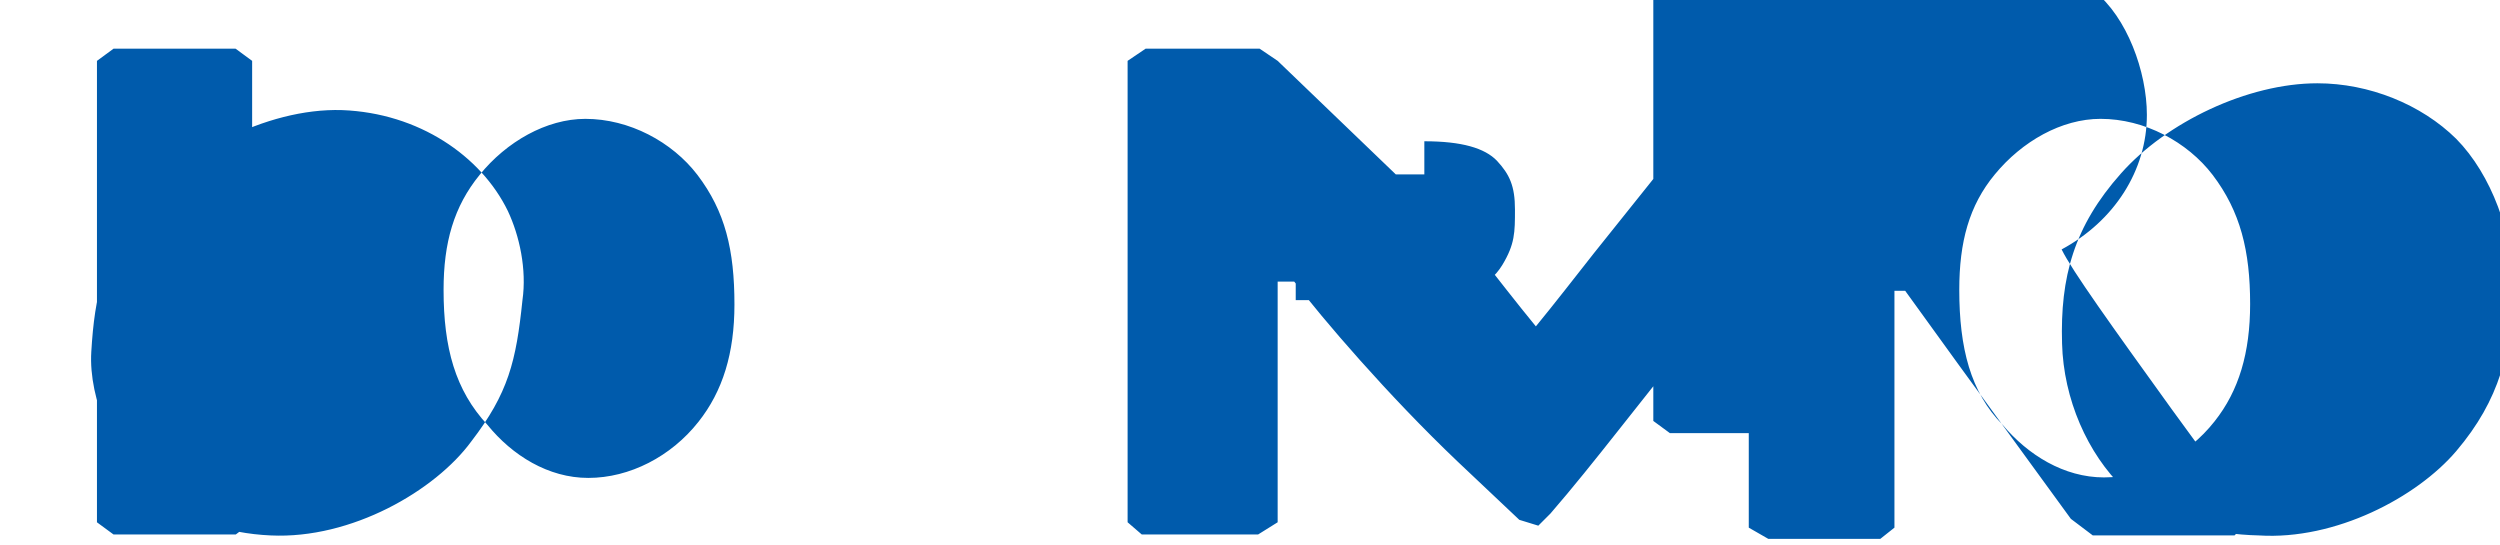
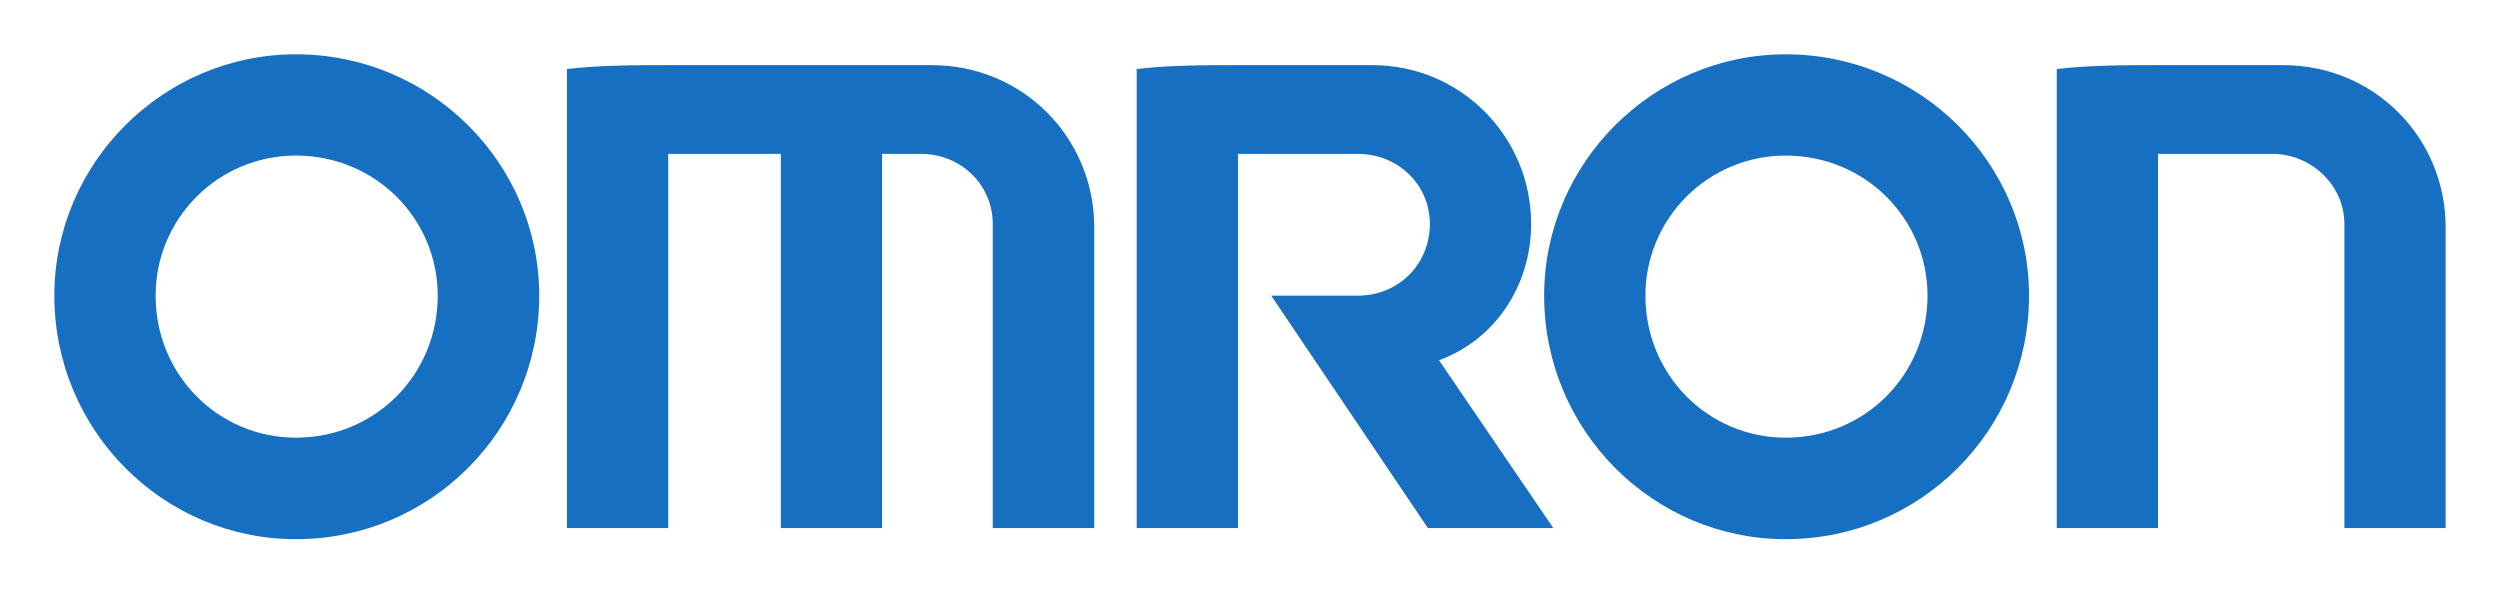
- <svg xmlns="http://www.w3.org/2000/svg" viewBox="0 74 193 42" fill="#005BAC">
-   <path d="M20.888 115.335c6.244.302 12.713-3.46 15.497-7.259 2.859-3.725 3.46-6.169 3.949-10.908.338-2.37-.226-4.965-1.129-6.883-2.069-4.25-6.883-7.56-12.788-7.785-5.942-.189-12.637 3.535-15.495 7.41-2.934 3.911-3.611 6.845-3.874 11.246-.226 3.687 1.843 8.351 4.589 10.796 2.37 2.106 5.867 3.235 9.251 3.383zm77.747-.076V95.738h1.279c2.144 2.821 7.222 8.764 12.637 13.916l4.739 4.476 1.467.452.94-.94c3.423-3.95 6.996-8.764 10.381-12.825l3.874-4.814h1.053v18.731l1.505.865h8.651l1.09-.865V78.698l-1.09-.94h-8.839l-1.391.94-11.886 14.856c-1.392 1.768-3.085 3.95-4.476 5.642-1.392-1.692-3.084-3.874-4.476-5.642L98.635 78.698l-1.392-.94h-8.801l-1.391.94v35.621l1.09.94h8.989l1.505-.94zm75.753.076c5.905.376 12.186-2.934 15.232-6.507 3.385-3.987 4.288-7.786 4.363-12.525.075-4.212-1.655-8.839-4.363-11.585-2.708-2.671-6.732-4.288-10.72-4.288-5.379 0-11.66 3.009-15.158 6.958-3.648 4.1-4.7 8.012-4.551 13.126.113 4.288 1.956 8.5 4.776 11.209 2.747 2.633 6.958 3.535 10.421 3.612zm-35.393-.076V96.452h8.087l4.025 5.567 8.764 12.036 1.692 1.279h10.946l1.241-1.317c-1.505-2.181-4.401-6.093-6.093-8.425-4.664-6.47-7.71-10.72-8.5-12.337 4.062-2.181 6.582-6.094 6.582-10.381 0-3.348-1.543-7.56-4.063-9.553-2.933-2.294-7.447-3.385-11.848-3.385h-20.913l-1.279.94v35.621l1.279.94h8.764l1.316-.94zm-119.53 0V78.698l-1.279-.94H8.764L7.485 78.7v35.621l1.279.94h9.44l1.241-.94zm90.494-27.795h-9.929v9.704h9.929c2.821 0 4.965-.978 6.018-2.708.978-1.618.978-2.52.978-4.288 0-1.805-.414-2.708-1.391-3.761-.94-.978-2.709-1.505-5.605-1.505zm-72.33 19.333c-2.483-2.671-3.385-5.943-3.385-10.42 0-3.648.79-6.432 2.784-8.876 2.068-2.557 5.153-4.325 8.162-4.325 3.385 0 6.695 1.768 8.651 4.325 2.144 2.821 2.858 5.792 2.858 10.005 0 3.761-.902 6.695-2.783 9.064-2.106 2.671-5.304 4.325-8.5 4.325-3.084 0-5.867-1.73-7.787-4.098zm116.974 0c-2.483-2.52-3.347-5.943-3.347-10.42 0-3.687.752-6.507 2.745-8.914 2.107-2.558 5.153-4.288 8.162-4.288 3.386 0 6.695 1.768 8.651 4.325 2.144 2.821 2.896 5.867 2.896 9.967 0 3.761-.865 6.695-2.746 9.064-2.106 2.671-5.303 4.325-8.538 4.325-3.084 0-5.868-1.73-7.823-4.059z" />
+ <svg xmlns="http://www.w3.org/2000/svg" viewBox="0 0 814.961 193.465" version="1.0" width="814.961" height="193.465" id="svg7217">
+   <defs id="defs7219" />
+   <g transform="translate(-3850.247,2468.192)" id="layer1">
+     <g transform="translate(17.71652,17.70288)" id="g20018">
+       <path d="M 3929.001,-2310.133 C 3885.695,-2310.133 3850.247,-2345.581 3850.247,-2389.517 C 3850.247,-2432.745 3885.695,-2468.192 3929.001,-2468.192 C 3972.859,-2468.192 4008.306,-2432.745 4008.306,-2389.517 C 4008.306,-2345.581 3972.859,-2310.133 3929.001,-2310.133 z M 3929.001,-2343.223 C 3954.782,-2343.223 3975.217,-2363.658 3975.217,-2389.517 C 3975.217,-2414.746 3954.782,-2435.182 3929.001,-2435.182 C 3903.693,-2435.182 3883.258,-2414.746 3883.258,-2389.517 C 3883.258,-2363.658 3903.693,-2343.223 3929.001,-2343.223" style="fill:#166fc0;fill-rule:evenodd;stroke:none" id="path19971" />
+       <path d="M 4414.654,-2310.133 C 4371.347,-2310.133 4335.9,-2345.581 4335.9,-2389.517 C 4335.9,-2432.745 4371.347,-2468.192 4414.654,-2468.192 C 4458.511,-2468.192 4493.959,-2432.745 4493.959,-2389.517 C 4493.959,-2345.581 4458.511,-2310.133 4414.654,-2310.133 z M 4414.654,-2343.223 C 4440.434,-2343.223 4460.869,-2363.658 4460.869,-2389.517 C 4460.869,-2414.746 4440.434,-2435.182 4414.654,-2435.182 C 4389.346,-2435.182 4368.911,-2414.746 4368.911,-2389.517 C 4368.911,-2363.658 4389.346,-2343.223 4414.654,-2343.223" style="fill:#166fc0;fill-rule:evenodd;stroke:none" id="path19973" />
+       <path d="M 4017.345,-2463.398 L 4017.345,-2313.749 L 4050.356,-2313.749 L 4050.356,-2435.732 L 4087.061,-2435.732 L 4087.061,-2313.749 L 4120.072,-2313.749 L 4120.072,-2435.732 L 4132.725,-2435.732 C 4145.93,-2435.732 4156.148,-2425.515 4156.148,-2412.939 L 4156.148,-2313.749 L 4189.237,-2313.749 L 4189.237,-2411.76 C 4189.237,-2441.155 4165.815,-2464.656 4136.341,-2464.656 L 4050.985,-2464.656 C 4039.588,-2464.656 4028.113,-2464.656 4017.345,-2463.398" style="fill:#166fc0;fill-rule:evenodd;stroke:none" id="path19975" />
+       <path d="M 4502.998,-2463.398 L 4502.998,-2313.749 L 4536.008,-2313.749 L 4536.008,-2435.732 L 4573.342,-2435.732 C 4585.918,-2435.732 4596.764,-2425.515 4596.764,-2412.939 L 4596.764,-2313.749 L 4629.775,-2313.749 L 4629.775,-2411.76 C 4629.775,-2441.155 4606.353,-2464.656 4576.879,-2464.656 L 4536.008,-2464.656 C 4525.241,-2464.656 4513.765,-2464.656 4502.998,-2463.398" style="fill:#166fc0;fill-rule:evenodd;stroke:none" id="path19977" />
+       <path d="M 4203.07,-2463.398 L 4203.07,-2313.749 L 4236.081,-2313.749 L 4236.081,-2435.732 L 4275.144,-2435.732 C 4288.427,-2435.732 4298.645,-2425.515 4298.645,-2412.939 C 4298.645,-2399.734 4288.427,-2389.517 4275.144,-2389.517 L 4246.927,-2389.517 L 4298.016,-2313.749 L 4338.886,-2313.749 L 4301.631,-2368.453 C 4319.63,-2375.055 4331.655,-2392.503 4331.655,-2412.939 C 4331.655,-2441.155 4308.862,-2464.656 4279.939,-2464.656 L 4236.081,-2464.656 C 4224.684,-2464.656 4213.838,-2464.656 4203.07,-2463.398" style="fill:#166fc0;fill-rule:evenodd;stroke:none" id="path19979" />
+     </g>
+   </g>
</svg>
